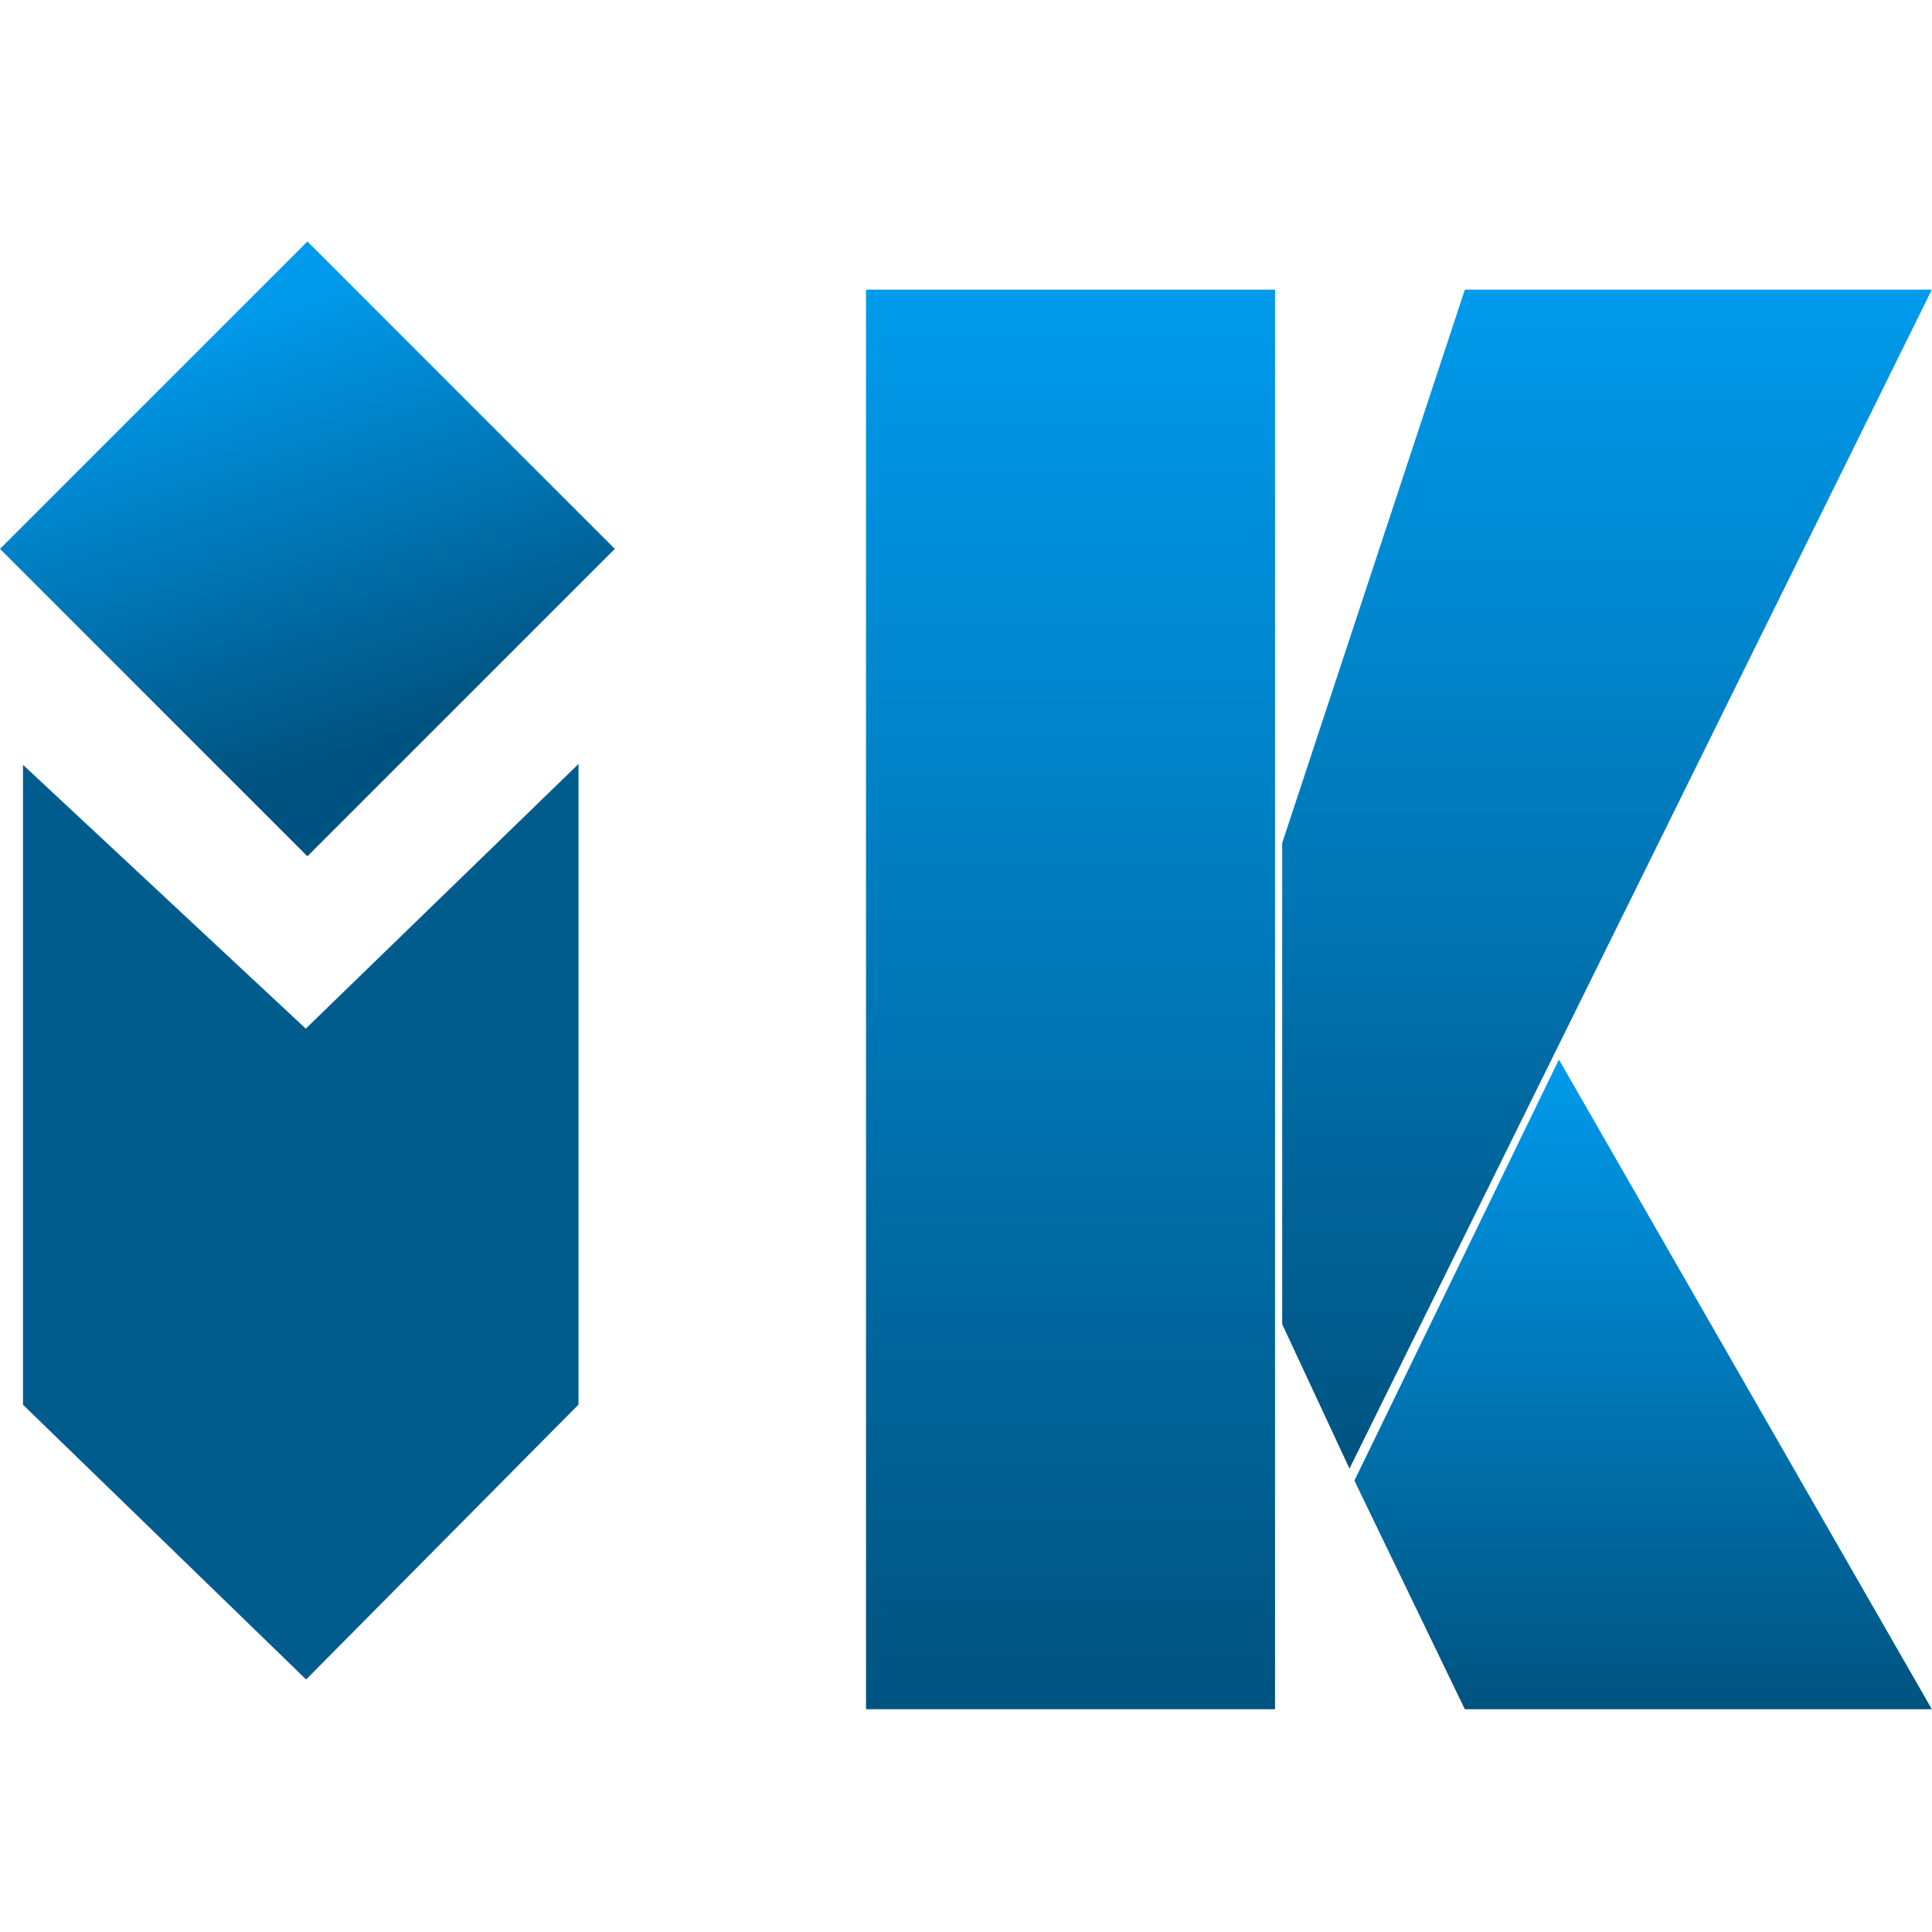
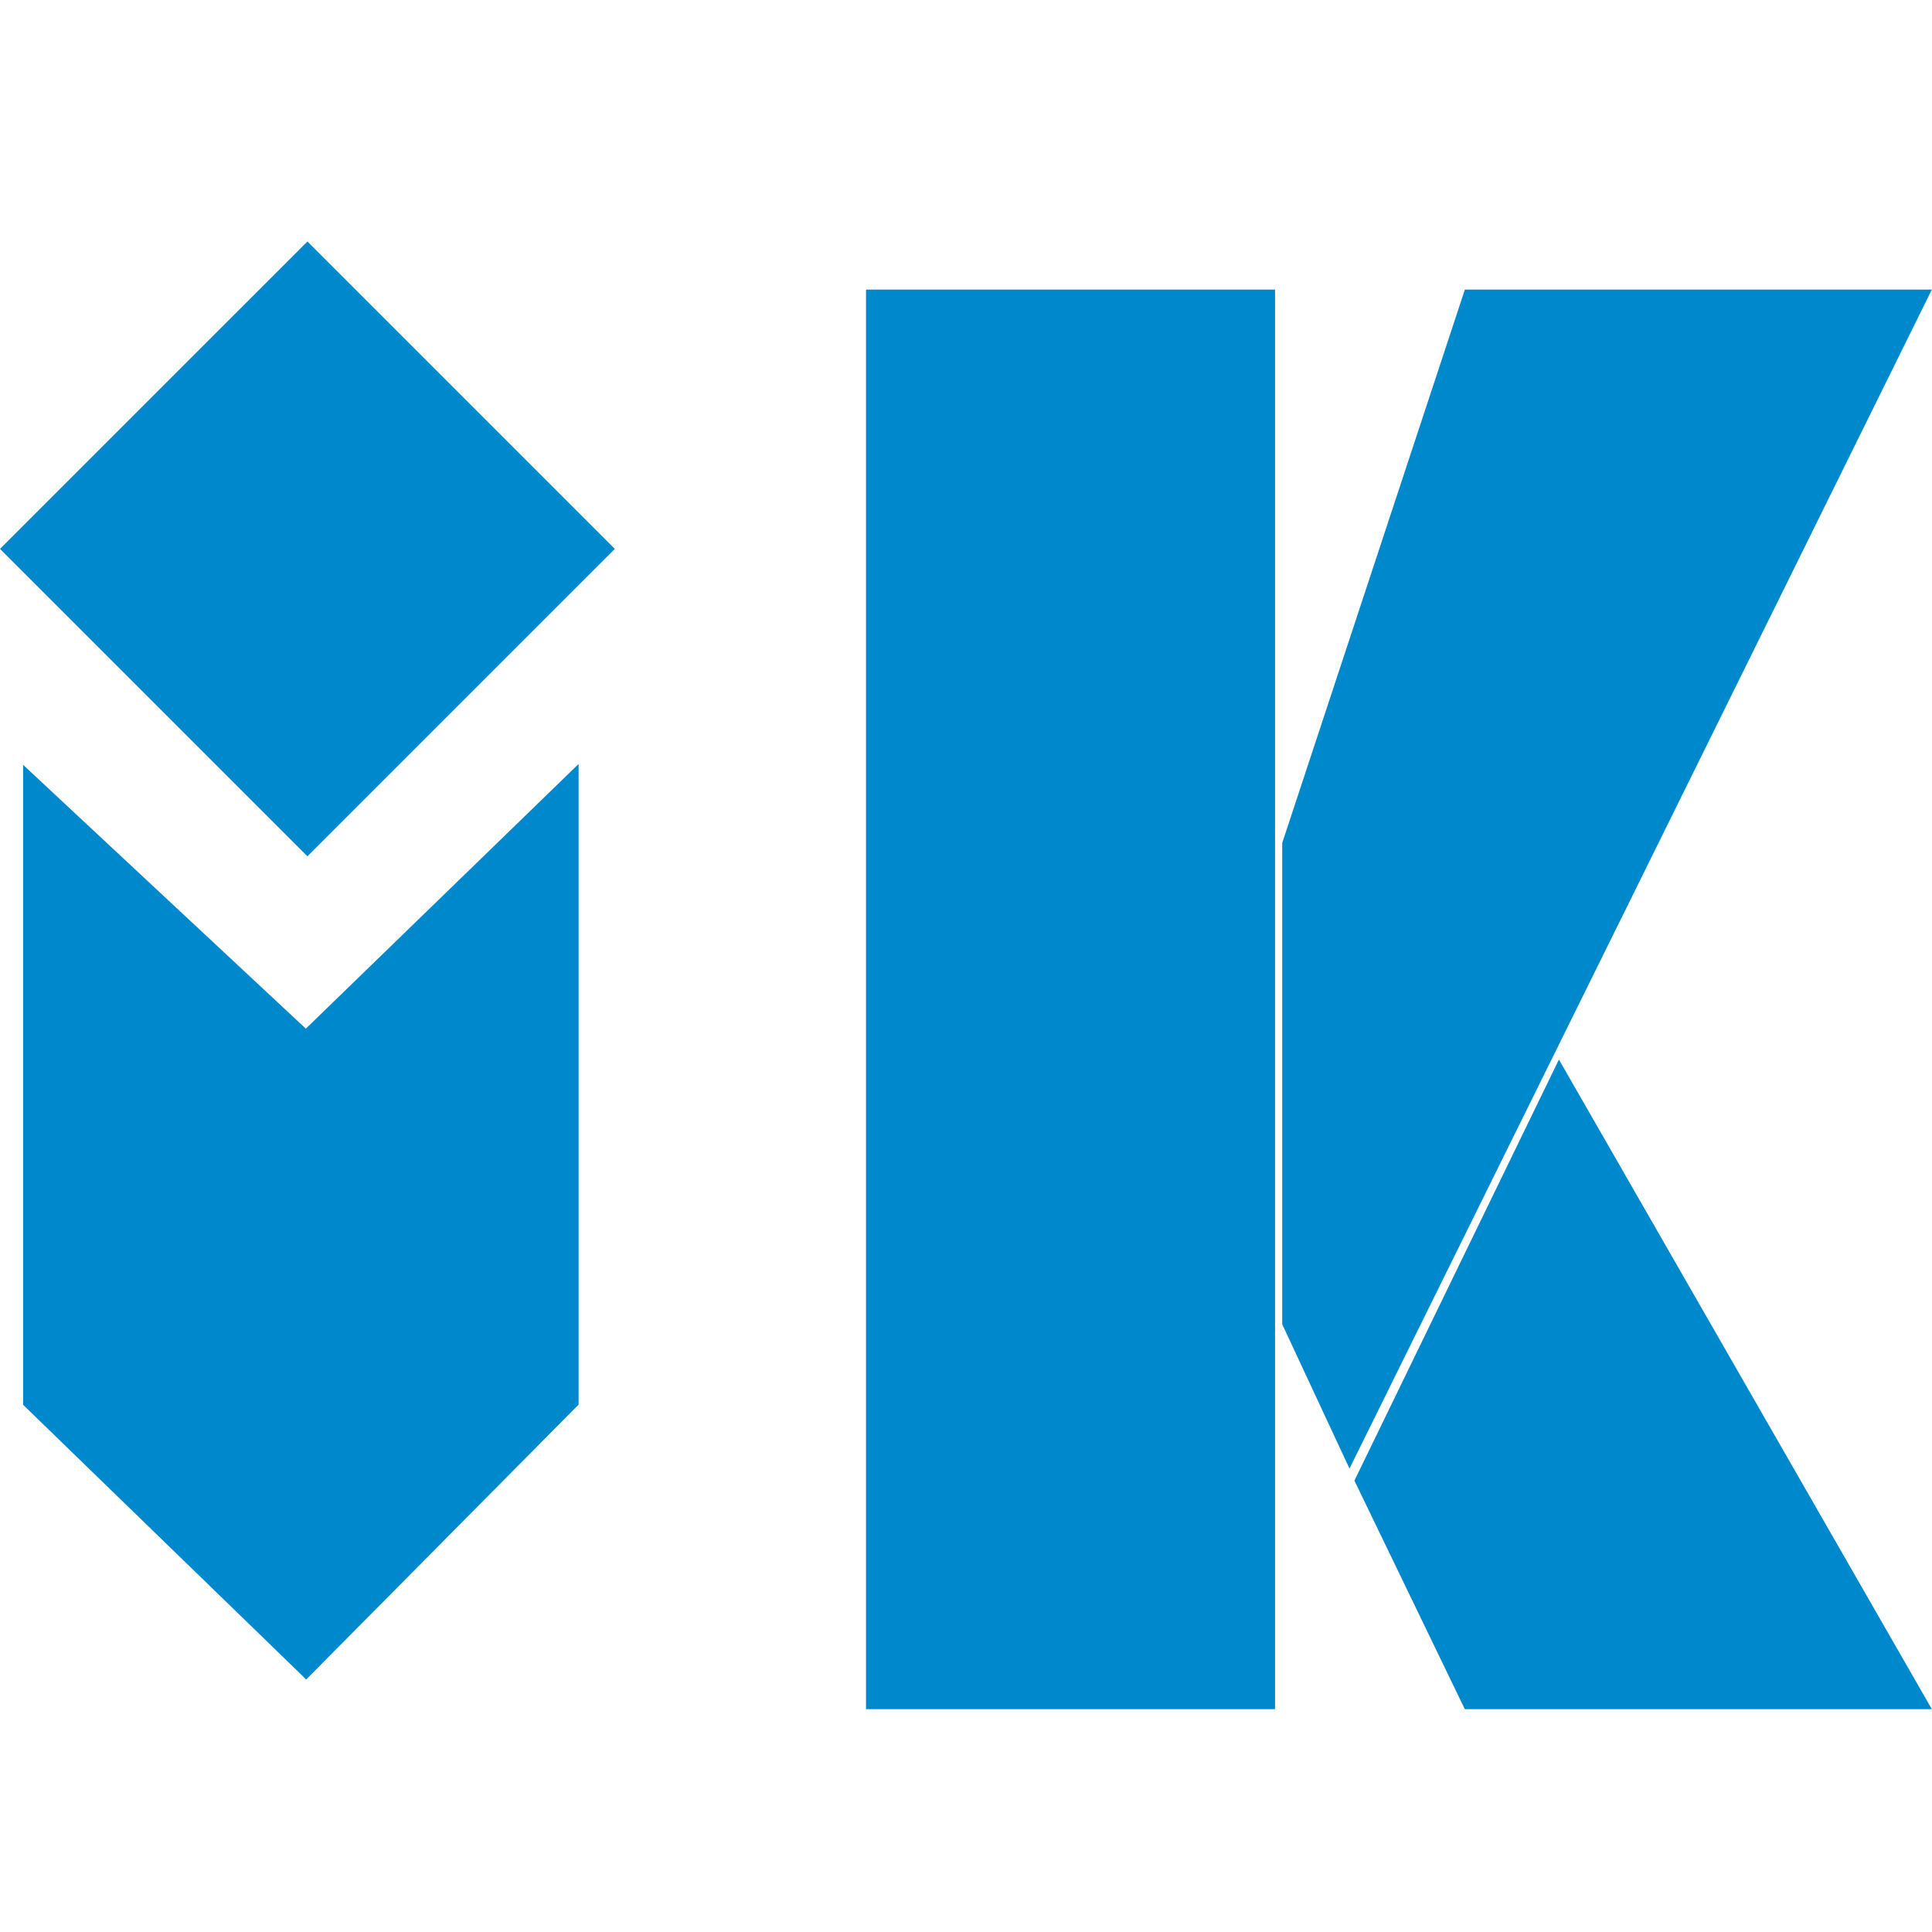
<svg xmlns="http://www.w3.org/2000/svg" width="48" height="48" viewBox="0 0 48 48" fill="none">
-   <path d="M25.72 17.845C25.72 18.339 26.052 18.756 26.505 18.886V23.22L25.299 24.426V21.517C25.752 21.387 26.084 20.97 26.084 20.476C26.084 19.878 25.598 19.392 25 19.392C24.402 19.392 23.916 19.878 23.916 20.476C23.916 20.97 24.249 21.387 24.701 21.517V25.024L23.906 25.819L26.804 28.716L29.702 25.819L28.907 25.024V21.517C29.359 21.387 29.692 20.97 29.692 20.476C29.692 19.879 29.205 19.392 28.608 19.392C28.01 19.392 27.524 19.879 27.524 20.476C27.524 20.97 27.856 21.387 28.309 21.517V24.426L27.103 23.22V18.886C27.555 18.756 27.888 18.339 27.888 17.845C27.888 17.247 27.402 16.761 26.804 16.761C26.206 16.761 25.72 17.247 25.72 17.845ZM24.514 20.476C24.514 20.208 24.732 19.99 25 19.99C25.268 19.99 25.486 20.208 25.486 20.476C25.486 20.744 25.268 20.962 25 20.962C24.732 20.962 24.514 20.744 24.514 20.476ZM28.122 20.476C28.122 20.208 28.34 19.99 28.608 19.99C28.876 19.99 29.094 20.208 29.094 20.476C29.094 20.744 28.876 20.962 28.608 20.962C28.34 20.962 28.122 20.744 28.122 20.476ZM28.857 25.819L26.804 27.871L24.752 25.819L26.804 23.766L28.857 25.819ZM27.29 17.845C27.29 18.113 27.072 18.331 26.804 18.331C26.536 18.331 26.318 18.113 26.318 17.845C26.318 17.577 26.536 17.358 26.804 17.358C27.072 17.358 27.29 17.577 27.29 17.845Z" fill="url(#paint0_linear_2613_17464)" />
-   <path d="M25.72 17.845C25.72 18.339 26.052 18.756 26.505 18.886V23.22L25.299 24.426V21.517C25.752 21.387 26.084 20.97 26.084 20.476C26.084 19.878 25.598 19.392 25 19.392C24.402 19.392 23.916 19.878 23.916 20.476C23.916 20.97 24.249 21.387 24.701 21.517V25.024L23.906 25.819L26.804 28.716L29.702 25.819L28.907 25.024V21.517C29.359 21.387 29.692 20.97 29.692 20.476C29.692 19.879 29.205 19.392 28.608 19.392C28.01 19.392 27.524 19.879 27.524 20.476C27.524 20.97 27.856 21.387 28.309 21.517V24.426L27.103 23.22V18.886C27.555 18.756 27.888 18.339 27.888 17.845C27.888 17.247 27.402 16.761 26.804 16.761C26.206 16.761 25.72 17.247 25.72 17.845ZM24.514 20.476C24.514 20.208 24.732 19.99 25 19.99C25.268 19.99 25.486 20.208 25.486 20.476C25.486 20.744 25.268 20.962 25 20.962C24.732 20.962 24.514 20.744 24.514 20.476ZM28.122 20.476C28.122 20.208 28.34 19.99 28.608 19.99C28.876 19.99 29.094 20.208 29.094 20.476C29.094 20.744 28.876 20.962 28.608 20.962C28.34 20.962 28.122 20.744 28.122 20.476ZM28.857 25.819L26.804 27.871L24.752 25.819L26.804 23.766L28.857 25.819ZM27.29 17.845C27.29 18.113 27.072 18.331 26.804 18.331C26.536 18.331 26.318 18.113 26.318 17.845C26.318 17.577 26.536 17.358 26.804 17.358C27.072 17.358 27.29 17.577 27.29 17.845Z" fill="url(#paint1_linear_2613_17464)" />
-   <path d="M27.889 33.609C27.889 33.116 27.557 32.699 27.104 32.569V28.235L28.31 27.028V29.937C27.858 30.067 27.525 30.484 27.525 30.978C27.525 31.576 28.012 32.062 28.609 32.062C29.207 32.062 29.693 31.576 29.693 30.978C29.693 30.484 29.361 30.067 28.908 29.937V26.431L29.703 25.636L26.805 22.738L23.908 25.636L24.703 26.431V29.937C24.25 30.067 23.918 30.484 23.918 30.978C23.918 31.576 24.404 32.062 25.002 32.062C25.599 32.062 26.085 31.576 26.085 30.978C26.085 30.484 25.753 30.067 25.3 29.937V27.028L26.507 28.234V32.568C26.054 32.699 25.722 33.115 25.722 33.609C25.722 34.207 26.208 34.693 26.805 34.693C27.403 34.694 27.889 34.207 27.889 33.609ZM29.096 30.978C29.096 31.246 28.877 31.464 28.609 31.464C28.341 31.464 28.123 31.246 28.123 30.978C28.123 30.71 28.341 30.492 28.609 30.492C28.877 30.492 29.096 30.71 29.096 30.978ZM25.488 30.978C25.488 31.246 25.27 31.464 25.002 31.464C24.734 31.464 24.515 31.246 24.515 30.978C24.515 30.71 24.734 30.492 25.002 30.492C25.27 30.492 25.488 30.71 25.488 30.978ZM24.753 25.636L26.805 23.583L28.858 25.636L26.805 27.688L24.753 25.636ZM26.319 33.609C26.319 33.342 26.537 33.123 26.805 33.123C27.073 33.123 27.291 33.342 27.291 33.609C27.291 33.878 27.073 34.096 26.805 34.096C26.537 34.096 26.319 33.878 26.319 33.609Z" fill="url(#paint2_linear_2613_17464)" />
-   <path d="M27.889 33.609C27.889 33.116 27.557 32.699 27.104 32.569V28.235L28.31 27.028V29.937C27.858 30.067 27.525 30.484 27.525 30.978C27.525 31.576 28.012 32.062 28.609 32.062C29.207 32.062 29.693 31.576 29.693 30.978C29.693 30.484 29.361 30.067 28.908 29.937V26.431L29.703 25.636L26.805 22.738L23.908 25.636L24.703 26.431V29.937C24.25 30.067 23.918 30.484 23.918 30.978C23.918 31.576 24.404 32.062 25.002 32.062C25.599 32.062 26.085 31.576 26.085 30.978C26.085 30.484 25.753 30.067 25.3 29.937V27.028L26.507 28.234V32.568C26.054 32.699 25.722 33.115 25.722 33.609C25.722 34.207 26.208 34.693 26.805 34.693C27.403 34.694 27.889 34.207 27.889 33.609ZM29.096 30.978C29.096 31.246 28.877 31.464 28.609 31.464C28.341 31.464 28.123 31.246 28.123 30.978C28.123 30.71 28.341 30.492 28.609 30.492C28.877 30.492 29.096 30.71 29.096 30.978ZM25.488 30.978C25.488 31.246 25.27 31.464 25.002 31.464C24.734 31.464 24.515 31.246 24.515 30.978C24.515 30.71 24.734 30.492 25.002 30.492C25.27 30.492 25.488 30.71 25.488 30.978ZM24.753 25.636L26.805 23.583L28.858 25.636L26.805 27.688L24.753 25.636ZM26.319 33.609C26.319 33.342 26.537 33.123 26.805 33.123C27.073 33.123 27.291 33.342 27.291 33.609C27.291 33.878 27.073 34.096 26.805 34.096C26.537 34.096 26.319 33.878 26.319 33.609Z" fill="url(#paint3_linear_2613_17464)" />
-   <path d="M0.896 34.763V19.749L7.601 26.005L14.048 19.749V34.763L7.601 41.269L0.896 34.763Z" fill="#015C8E" stroke="#015C8E" stroke-width="0.65" />
-   <path d="M47.435 42.14L38.755 27.019L34.011 36.786L36.597 42.14H47.435Z" fill="url(#paint4_linear_2613_17464)" stroke="url(#paint5_linear_2613_17464)" stroke-width="0.65" />
-   <path d="M33.536 35.736L47.473 7.521H36.629L32.181 20.997V32.828L33.536 35.736Z" fill="url(#paint6_linear_2613_17464)" stroke="url(#paint7_linear_2613_17464)" stroke-width="0.65" />
-   <rect x="21.841" y="7.521" width="9.512" height="34.619" fill="url(#paint8_linear_2613_17464)" stroke="url(#paint9_linear_2613_17464)" stroke-width="0.65" />
-   <rect y="13.637" width="10.801" height="10.801" transform="rotate(-45 0 13.637)" fill="url(#paint10_linear_2613_17464)" />
-   <defs>
-     <linearGradient id="paint0_linear_2613_17464" x1="26.804" y1="28.716" x2="26.804" y2="16.761" gradientUnits="userSpaceOnUse">
-       <stop stop-color="#EC5200" />
-       <stop offset="1" stop-color="#7F2D00" />
-     </linearGradient>
-     <linearGradient id="paint1_linear_2613_17464" x1="26.804" y1="28.716" x2="26.804" y2="16.761" gradientUnits="userSpaceOnUse">
-       <stop stop-color="#EC5200" />
-       <stop offset="1" stop-color="#7F2D00" />
-     </linearGradient>
-     <linearGradient id="paint2_linear_2613_17464" x1="26.805" y1="22.738" x2="26.805" y2="34.694" gradientUnits="userSpaceOnUse">
-       <stop stop-color="#EC5200" />
-       <stop offset="1" stop-color="#7F2D00" />
-     </linearGradient>
-     <linearGradient id="paint3_linear_2613_17464" x1="26.805" y1="22.738" x2="26.805" y2="34.694" gradientUnits="userSpaceOnUse">
-       <stop stop-color="#EC5200" />
-       <stop offset="1" stop-color="#7F2D00" />
-     </linearGradient>
-     <linearGradient id="paint4_linear_2613_17464" x1="40.823" y1="26.325" x2="40.823" y2="42.465" gradientUnits="userSpaceOnUse">
-       <stop stop-color="#009AEC" />
-       <stop offset="1" stop-color="#005380" />
-     </linearGradient>
-     <linearGradient id="paint5_linear_2613_17464" x1="40.823" y1="26.325" x2="40.823" y2="42.465" gradientUnits="userSpaceOnUse">
-       <stop stop-color="#009AEC" />
-       <stop offset="1" stop-color="#005380" />
-     </linearGradient>
-     <linearGradient id="paint6_linear_2613_17464" x1="39.926" y1="7.196" x2="39.926" y2="36.487" gradientUnits="userSpaceOnUse">
-       <stop stop-color="#009AEC" />
-       <stop offset="1" stop-color="#005380" />
-     </linearGradient>
-     <linearGradient id="paint7_linear_2613_17464" x1="39.926" y1="7.196" x2="39.926" y2="36.487" gradientUnits="userSpaceOnUse">
-       <stop stop-color="#009AEC" />
-       <stop offset="1" stop-color="#005380" />
-     </linearGradient>
-     <linearGradient id="paint8_linear_2613_17464" x1="26.597" y1="7.196" x2="26.597" y2="42.465" gradientUnits="userSpaceOnUse">
-       <stop stop-color="#009AEC" />
-       <stop offset="1" stop-color="#005380" />
-     </linearGradient>
-     <linearGradient id="paint9_linear_2613_17464" x1="26.597" y1="7.196" x2="26.597" y2="42.465" gradientUnits="userSpaceOnUse">
-       <stop stop-color="#009AEC" />
-       <stop offset="1" stop-color="#005380" />
-     </linearGradient>
-     <linearGradient id="paint10_linear_2613_17464" x1="9.66" y1="14.359" x2="4.709" y2="24.332" gradientUnits="userSpaceOnUse">
-       <stop stop-color="#009AEC" />
-       <stop offset="1" stop-color="#005380" />
-     </linearGradient>
-   </defs>
+   <path d="M25.72 17.845C25.72 18.339 26.052 18.756 26.505 18.886V23.22L25.299 24.426V21.518C25.752 21.387 26.084 20.97 26.084 20.477C26.084 19.879 25.598 19.393 25 19.393C24.402 19.393 23.916 19.879 23.916 20.477C23.916 20.971 24.249 21.387 24.701 21.518V25.024L23.906 25.819L26.804 28.717L29.702 25.819L28.907 25.024V21.518C29.359 21.387 29.692 20.971 29.692 20.477C29.692 19.879 29.205 19.393 28.608 19.393C28.01 19.393 27.524 19.879 27.524 20.477C27.524 20.971 27.856 21.388 28.309 21.518V24.426L27.103 23.22V18.886C27.555 18.756 27.888 18.339 27.888 17.845C27.888 17.247 27.402 16.761 26.804 16.761C26.206 16.761 25.72 17.247 25.72 17.845ZM24.514 20.477C24.514 20.208 24.732 19.99 25 19.99C25.268 19.99 25.486 20.208 25.486 20.477C25.486 20.744 25.268 20.963 25 20.963C24.732 20.963 24.514 20.744 24.514 20.477ZM28.122 20.477C28.122 20.208 28.34 19.99 28.608 19.99C28.876 19.99 29.094 20.208 29.094 20.477C29.094 20.744 28.876 20.963 28.608 20.963C28.34 20.963 28.122 20.744 28.122 20.477ZM28.857 25.819L26.804 27.871L24.752 25.819L26.804 23.767L28.857 25.819ZM27.29 17.845C27.29 18.113 27.072 18.331 26.804 18.331C26.536 18.331 26.318 18.113 26.318 17.845C26.318 17.577 26.536 17.359 26.804 17.359C27.072 17.359 27.29 17.577 27.29 17.845Z" fill="#0088CC" />
+   <path d="M25.72 17.845C25.72 18.339 26.052 18.756 26.505 18.886V23.22L25.299 24.426V21.518C25.752 21.387 26.084 20.97 26.084 20.477C26.084 19.879 25.598 19.393 25 19.393C24.402 19.393 23.916 19.879 23.916 20.477C23.916 20.971 24.249 21.387 24.701 21.518V25.024L23.906 25.819L26.804 28.717L29.702 25.819L28.907 25.024V21.518C29.359 21.387 29.692 20.971 29.692 20.477C29.692 19.879 29.205 19.393 28.608 19.393C28.01 19.393 27.524 19.879 27.524 20.477C27.524 20.971 27.856 21.388 28.309 21.518V24.426L27.103 23.22V18.886C27.555 18.756 27.888 18.339 27.888 17.845C27.888 17.247 27.402 16.761 26.804 16.761C26.206 16.761 25.72 17.247 25.72 17.845ZM24.514 20.477C24.514 20.208 24.732 19.99 25 19.99C25.268 19.99 25.486 20.208 25.486 20.477C25.486 20.744 25.268 20.963 25 20.963C24.732 20.963 24.514 20.744 24.514 20.477ZM28.122 20.477C28.122 20.208 28.34 19.99 28.608 19.99C28.876 19.99 29.094 20.208 29.094 20.477C29.094 20.744 28.876 20.963 28.608 20.963C28.34 20.963 28.122 20.744 28.122 20.477ZM28.857 25.819L26.804 27.871L24.752 25.819L26.804 23.767L28.857 25.819ZM27.29 17.845C27.29 18.113 27.072 18.331 26.804 18.331C26.536 18.331 26.318 18.113 26.318 17.845C26.318 17.577 26.536 17.359 26.804 17.359C27.072 17.359 27.29 17.577 27.29 17.845Z" fill="#0088CC" />
+   <path d="M27.889 33.61C27.889 33.116 27.557 32.699 27.104 32.569V28.235L28.31 27.029V29.938C27.858 30.068 27.525 30.485 27.525 30.979C27.525 31.576 28.012 32.062 28.609 32.062C29.207 32.062 29.693 31.576 29.693 30.979C29.693 30.485 29.361 30.068 28.908 29.938V26.431L29.703 25.636L26.805 22.738L23.908 25.636L24.703 26.431V29.937C24.25 30.068 23.918 30.485 23.918 30.978C23.918 31.576 24.404 32.062 25.002 32.062C25.599 32.062 26.085 31.576 26.085 30.978C26.085 30.484 25.753 30.067 25.3 29.937V27.029L26.507 28.235V32.569C26.054 32.699 25.722 33.116 25.722 33.61C25.722 34.208 26.208 34.694 26.805 34.694C27.403 34.694 27.889 34.208 27.889 33.61ZM29.096 30.979C29.096 31.247 28.877 31.465 28.609 31.465C28.341 31.465 28.123 31.247 28.123 30.979C28.123 30.711 28.341 30.492 28.609 30.492C28.877 30.492 29.096 30.711 29.096 30.979ZM25.488 30.979C25.488 31.247 25.27 31.465 25.002 31.465C24.734 31.465 24.515 31.247 24.515 30.979C24.515 30.711 24.734 30.492 25.002 30.492C25.27 30.492 25.488 30.711 25.488 30.979ZM24.753 25.636L26.805 23.584L28.858 25.636L26.805 27.689L24.753 25.636ZM26.319 33.61C26.319 33.342 26.537 33.124 26.805 33.124C27.073 33.124 27.291 33.342 27.291 33.61C27.291 33.878 27.073 34.096 26.805 34.096C26.537 34.096 26.319 33.878 26.319 33.61Z" fill="#0088CC" />
+   <path d="M27.889 33.61C27.889 33.116 27.557 32.699 27.104 32.569V28.235L28.31 27.029V29.938C27.858 30.068 27.525 30.485 27.525 30.979C27.525 31.576 28.012 32.062 28.609 32.062C29.207 32.062 29.693 31.576 29.693 30.979C29.693 30.485 29.361 30.068 28.908 29.938V26.431L29.703 25.636L26.805 22.738L23.908 25.636L24.703 26.431V29.937C24.25 30.068 23.918 30.485 23.918 30.978C23.918 31.576 24.404 32.062 25.002 32.062C25.599 32.062 26.085 31.576 26.085 30.978C26.085 30.484 25.753 30.067 25.3 29.937V27.029L26.507 28.235V32.569C26.054 32.699 25.722 33.116 25.722 33.61C25.722 34.208 26.208 34.694 26.805 34.694C27.403 34.694 27.889 34.208 27.889 33.61ZM29.096 30.979C29.096 31.247 28.877 31.465 28.609 31.465C28.341 31.465 28.123 31.247 28.123 30.979C28.123 30.711 28.341 30.492 28.609 30.492C28.877 30.492 29.096 30.711 29.096 30.979ZM25.488 30.979C25.488 31.247 25.27 31.465 25.002 31.465C24.734 31.465 24.515 31.247 24.515 30.979C24.515 30.711 24.734 30.492 25.002 30.492C25.27 30.492 25.488 30.711 25.488 30.979ZM24.753 25.636L26.805 23.584L28.858 25.636L26.805 27.689L24.753 25.636ZM26.319 33.61C26.319 33.342 26.537 33.124 26.805 33.124C27.073 33.124 27.291 33.342 27.291 33.61C27.291 33.878 27.073 34.096 26.805 34.096C26.537 34.096 26.319 33.878 26.319 33.61Z" fill="#0088CC" />
+   <path d="M0.898 34.763V19.749L7.603 26.005L14.05 19.749V34.763L7.603 41.269L0.898 34.763Z" fill="#0088CC" stroke="#0088CC" stroke-width="0.65" />
+   <path d="M47.435 42.139L38.755 27.019L34.011 36.786L36.597 42.139H47.435Z" fill="#0088CC" stroke="#0088CC" stroke-width="0.65" />
+   <path d="M36.629 7.52L32.181 20.997V32.828L33.536 35.735L47.473 7.52H36.629Z" fill="#0088CC" stroke="#0088CC" stroke-width="0.65" />
+   <rect x="21.841" y="7.52" width="9.512" height="34.619" fill="#0088CC" stroke="#0088CC" stroke-width="0.65" />
+   <rect y="13.637" width="10.801" height="10.801" transform="rotate(-45 0 13.6367)" fill="#0088CC" />
</svg>
